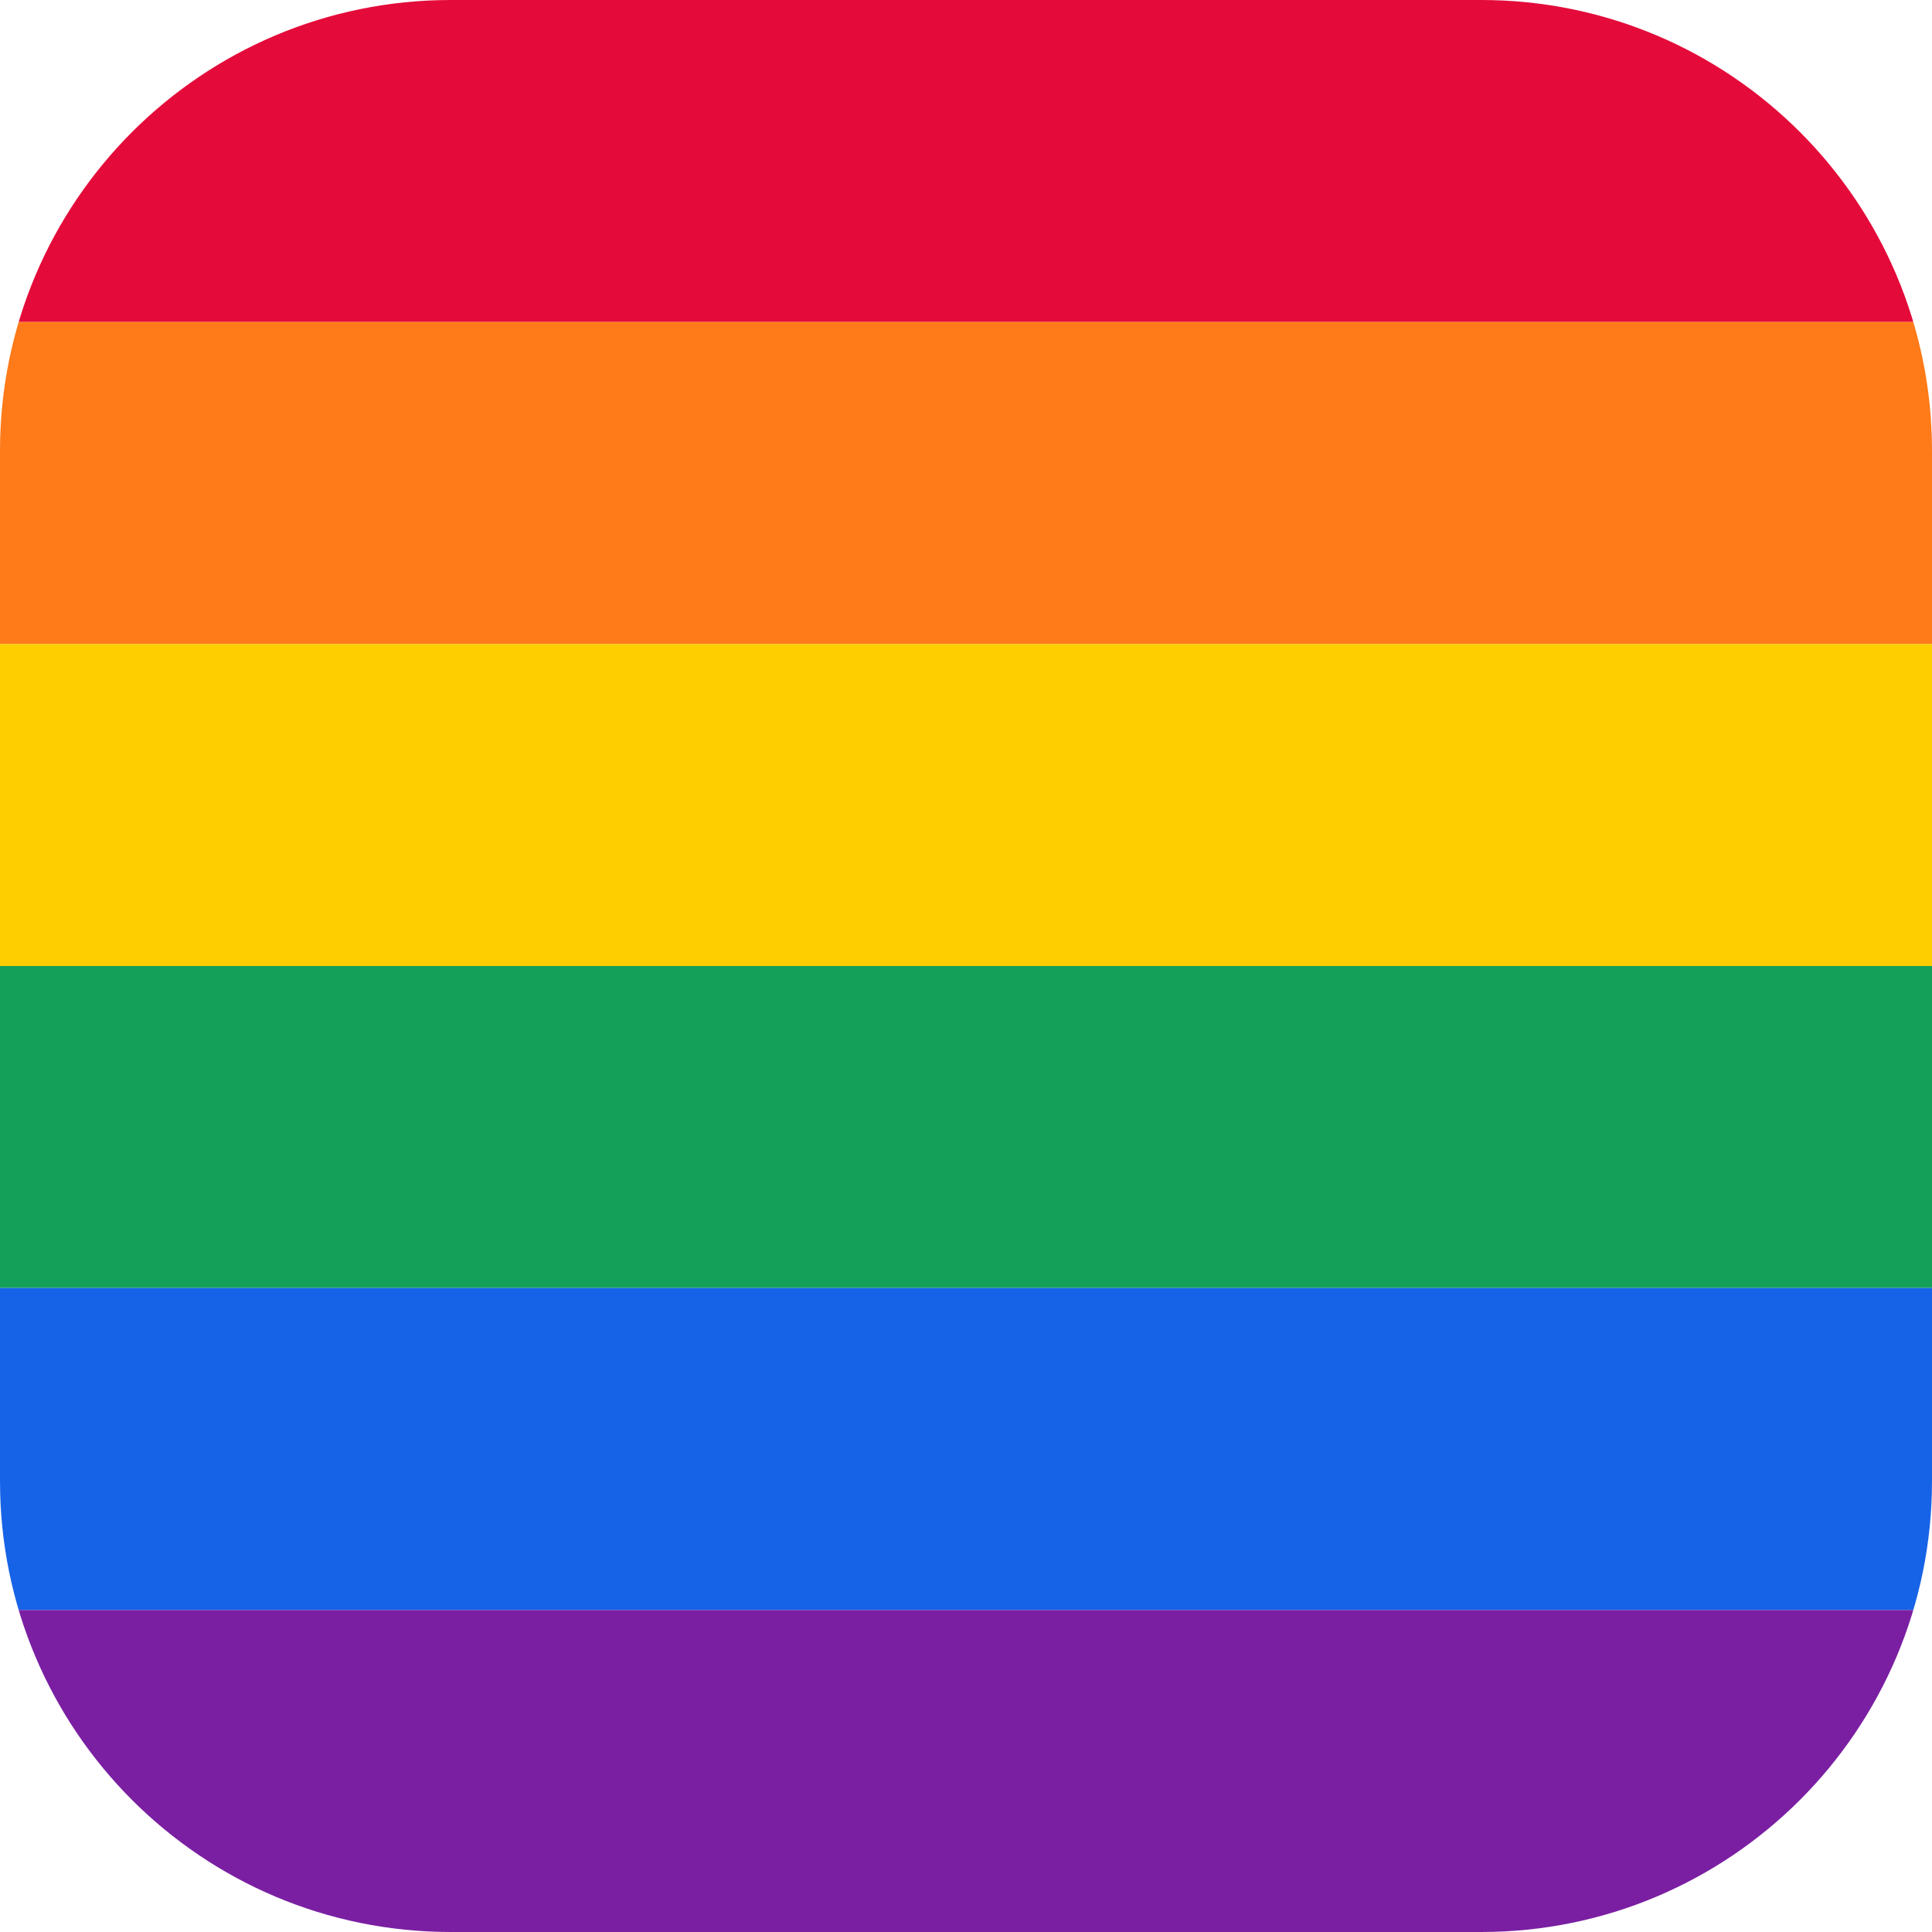
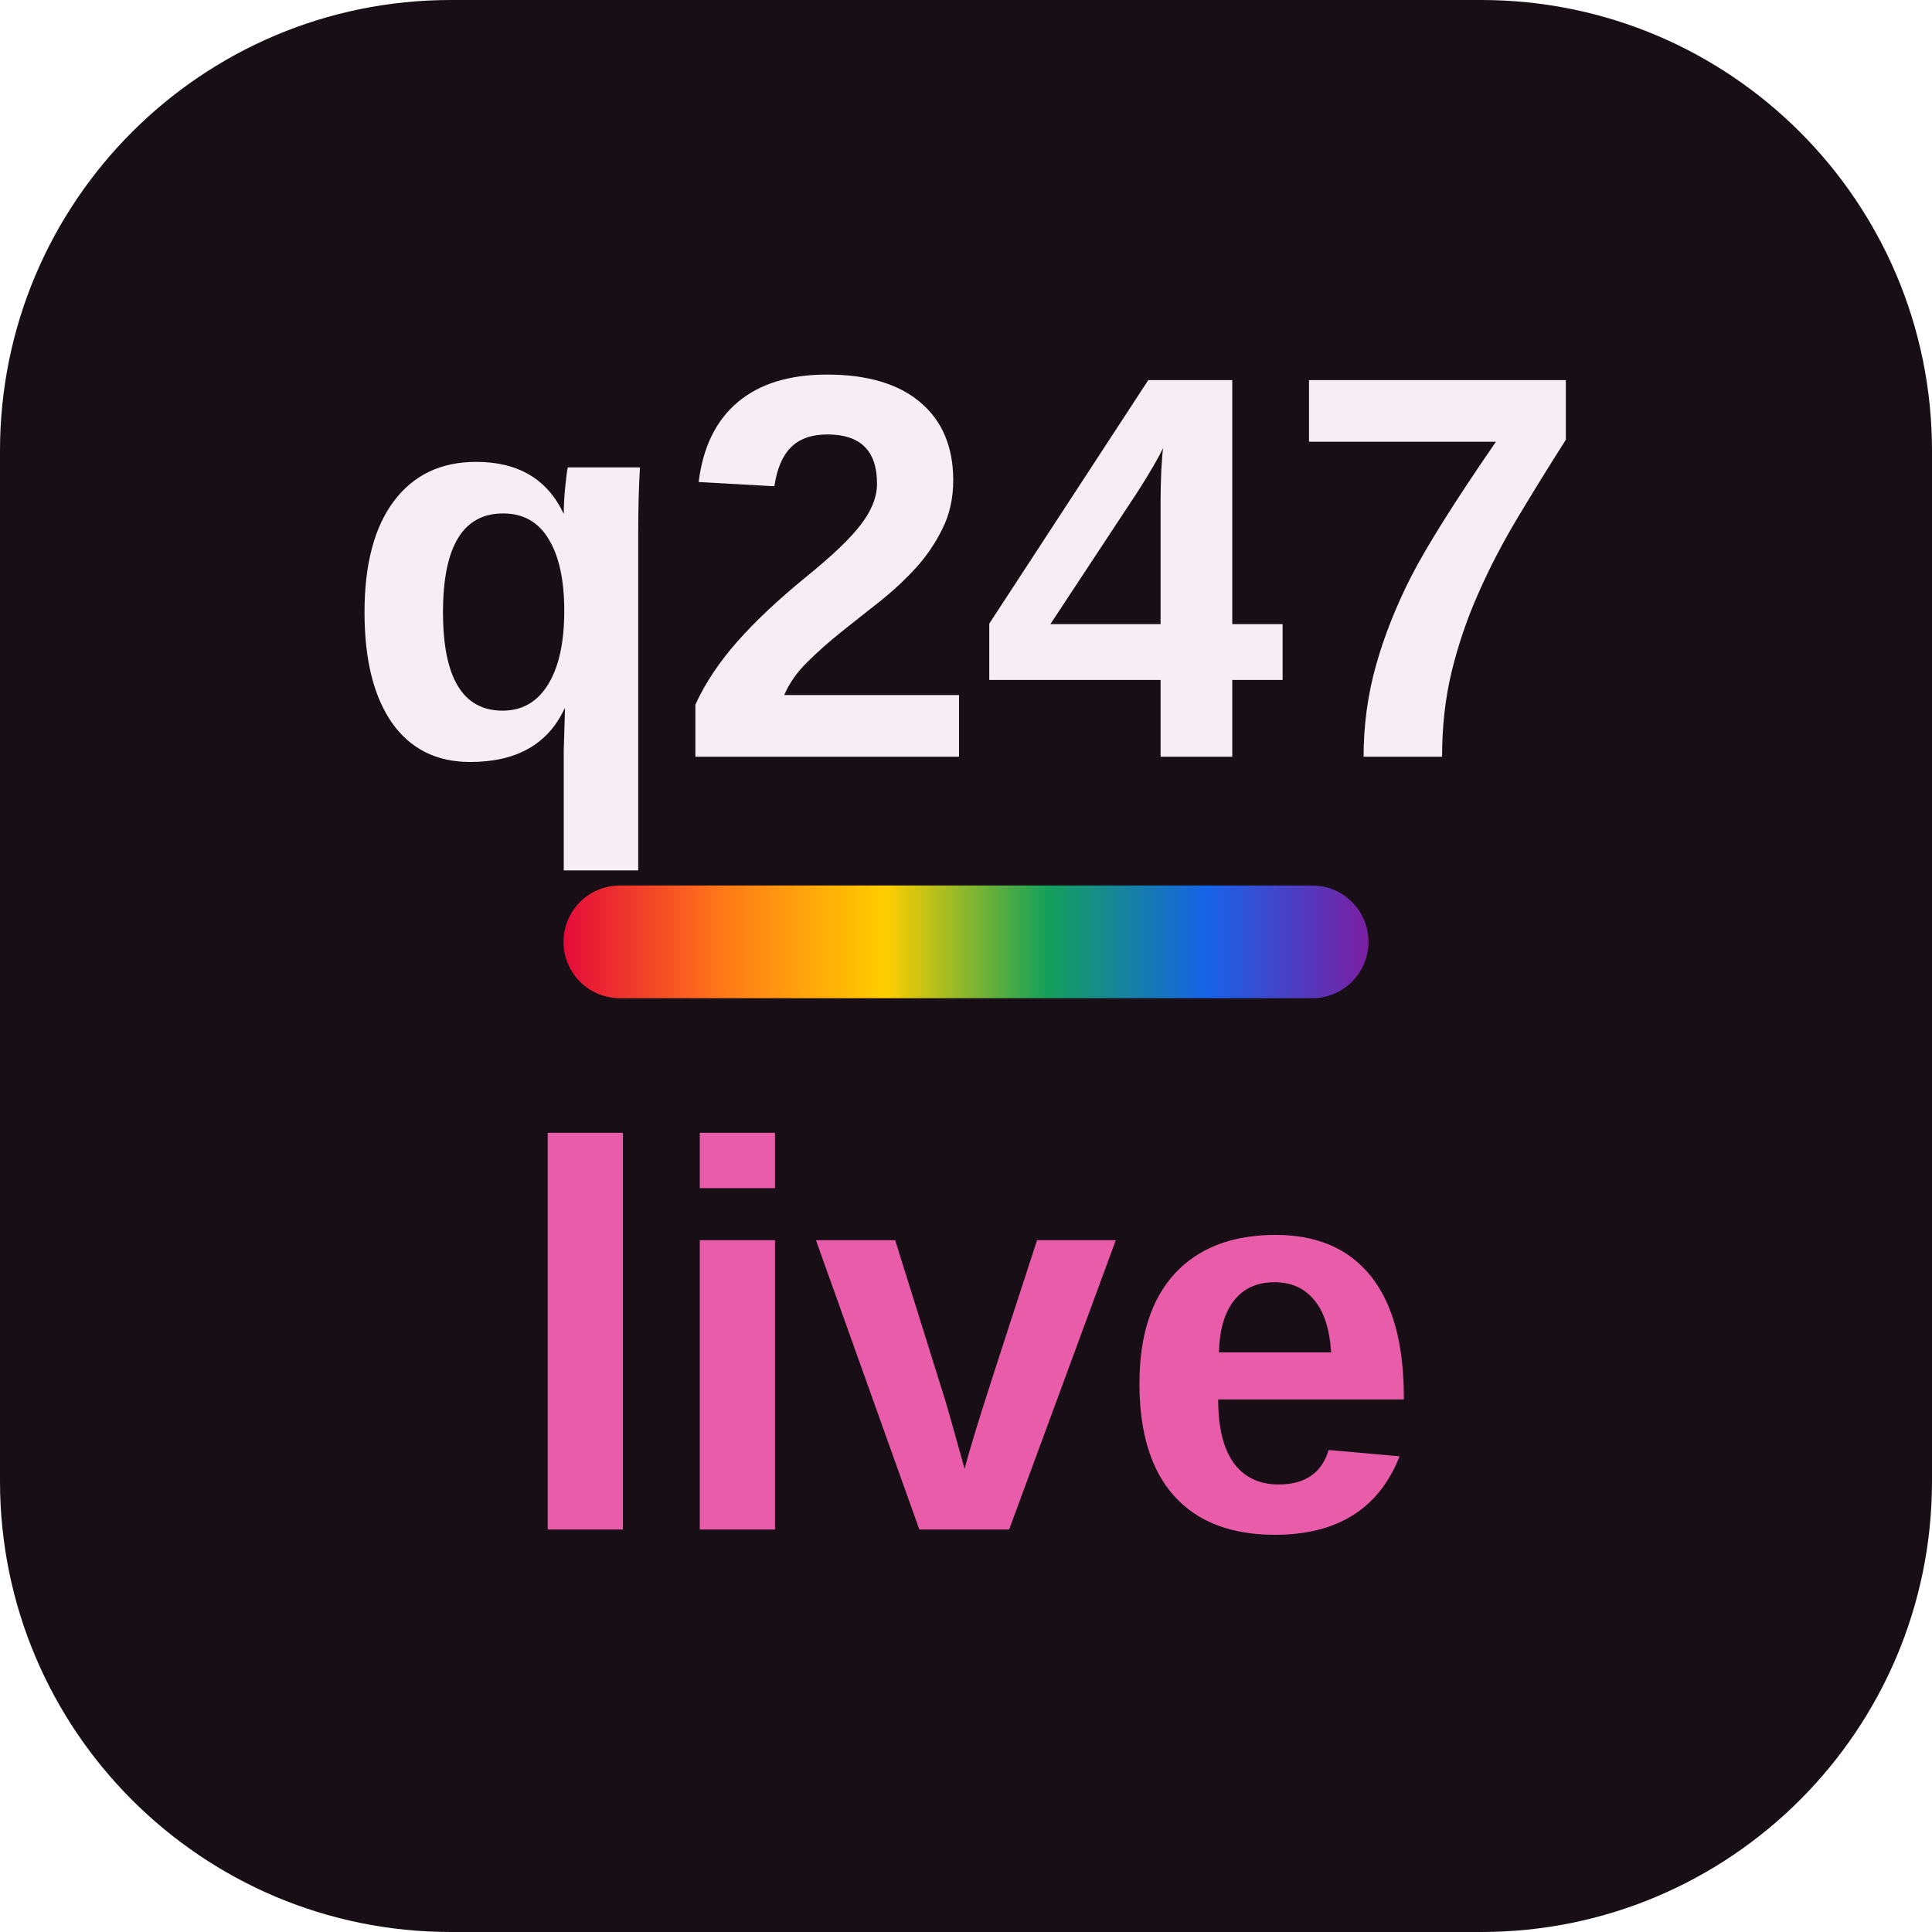
<svg xmlns="http://www.w3.org/2000/svg" viewBox="0 0 120 120">
  <defs>
    <clipPath id="r">
      <rect width="120" height="120" rx="28" />
    </clipPath>
+     <linearGradient id="rb" x1="0" y1="0" x2="1" y2="0">
+       <stop offset="0" stop-color="#e40b3a" />
+       <stop offset=".2" stop-color="#ff7a18" />
+       <stop offset=".4" stop-color="#ffce00" />
+       <stop offset=".6" stop-color="#15a05a" />
+       <stop offset=".8" stop-color="#1763e8" />
+       <stop offset="1" stop-color="#7a1fa2" />
+     </linearGradient>
  </defs>
  <g clip-path="url(#r)">
-     <rect width="120" height="20" y="0" fill="#e40b3a" />
-     <rect width="120" height="20" y="20" fill="#ff7a18" />
-     <rect width="120" height="20" y="40" fill="#ffce00" />
-     <rect width="120" height="20" y="60" fill="#15a05a" />
-     <rect width="120" height="20" y="80" fill="#1763e8" />
-     <rect width="120" height="20" y="100" fill="#7a1fa2" />
+     <rect width="120" height="120" fill="#180e15" />
+     <text x="60" y="47" text-anchor="middle" font-family="'Hanken Grotesk',system-ui,-apple-system,Arial,sans-serif" font-weight="800" font-size="34" fill="#f6eef3">q247</text>
+     <rect x="35" y="55" width="50" height="7" rx="3.5" fill="url(#rb)" />
+     <text x="60" y="95" text-anchor="middle" font-family="'Hanken Grotesk',system-ui,-apple-system,Arial,sans-serif" font-weight="800" font-size="34" fill="#e85ca9">live</text>
  </g>
</svg>
